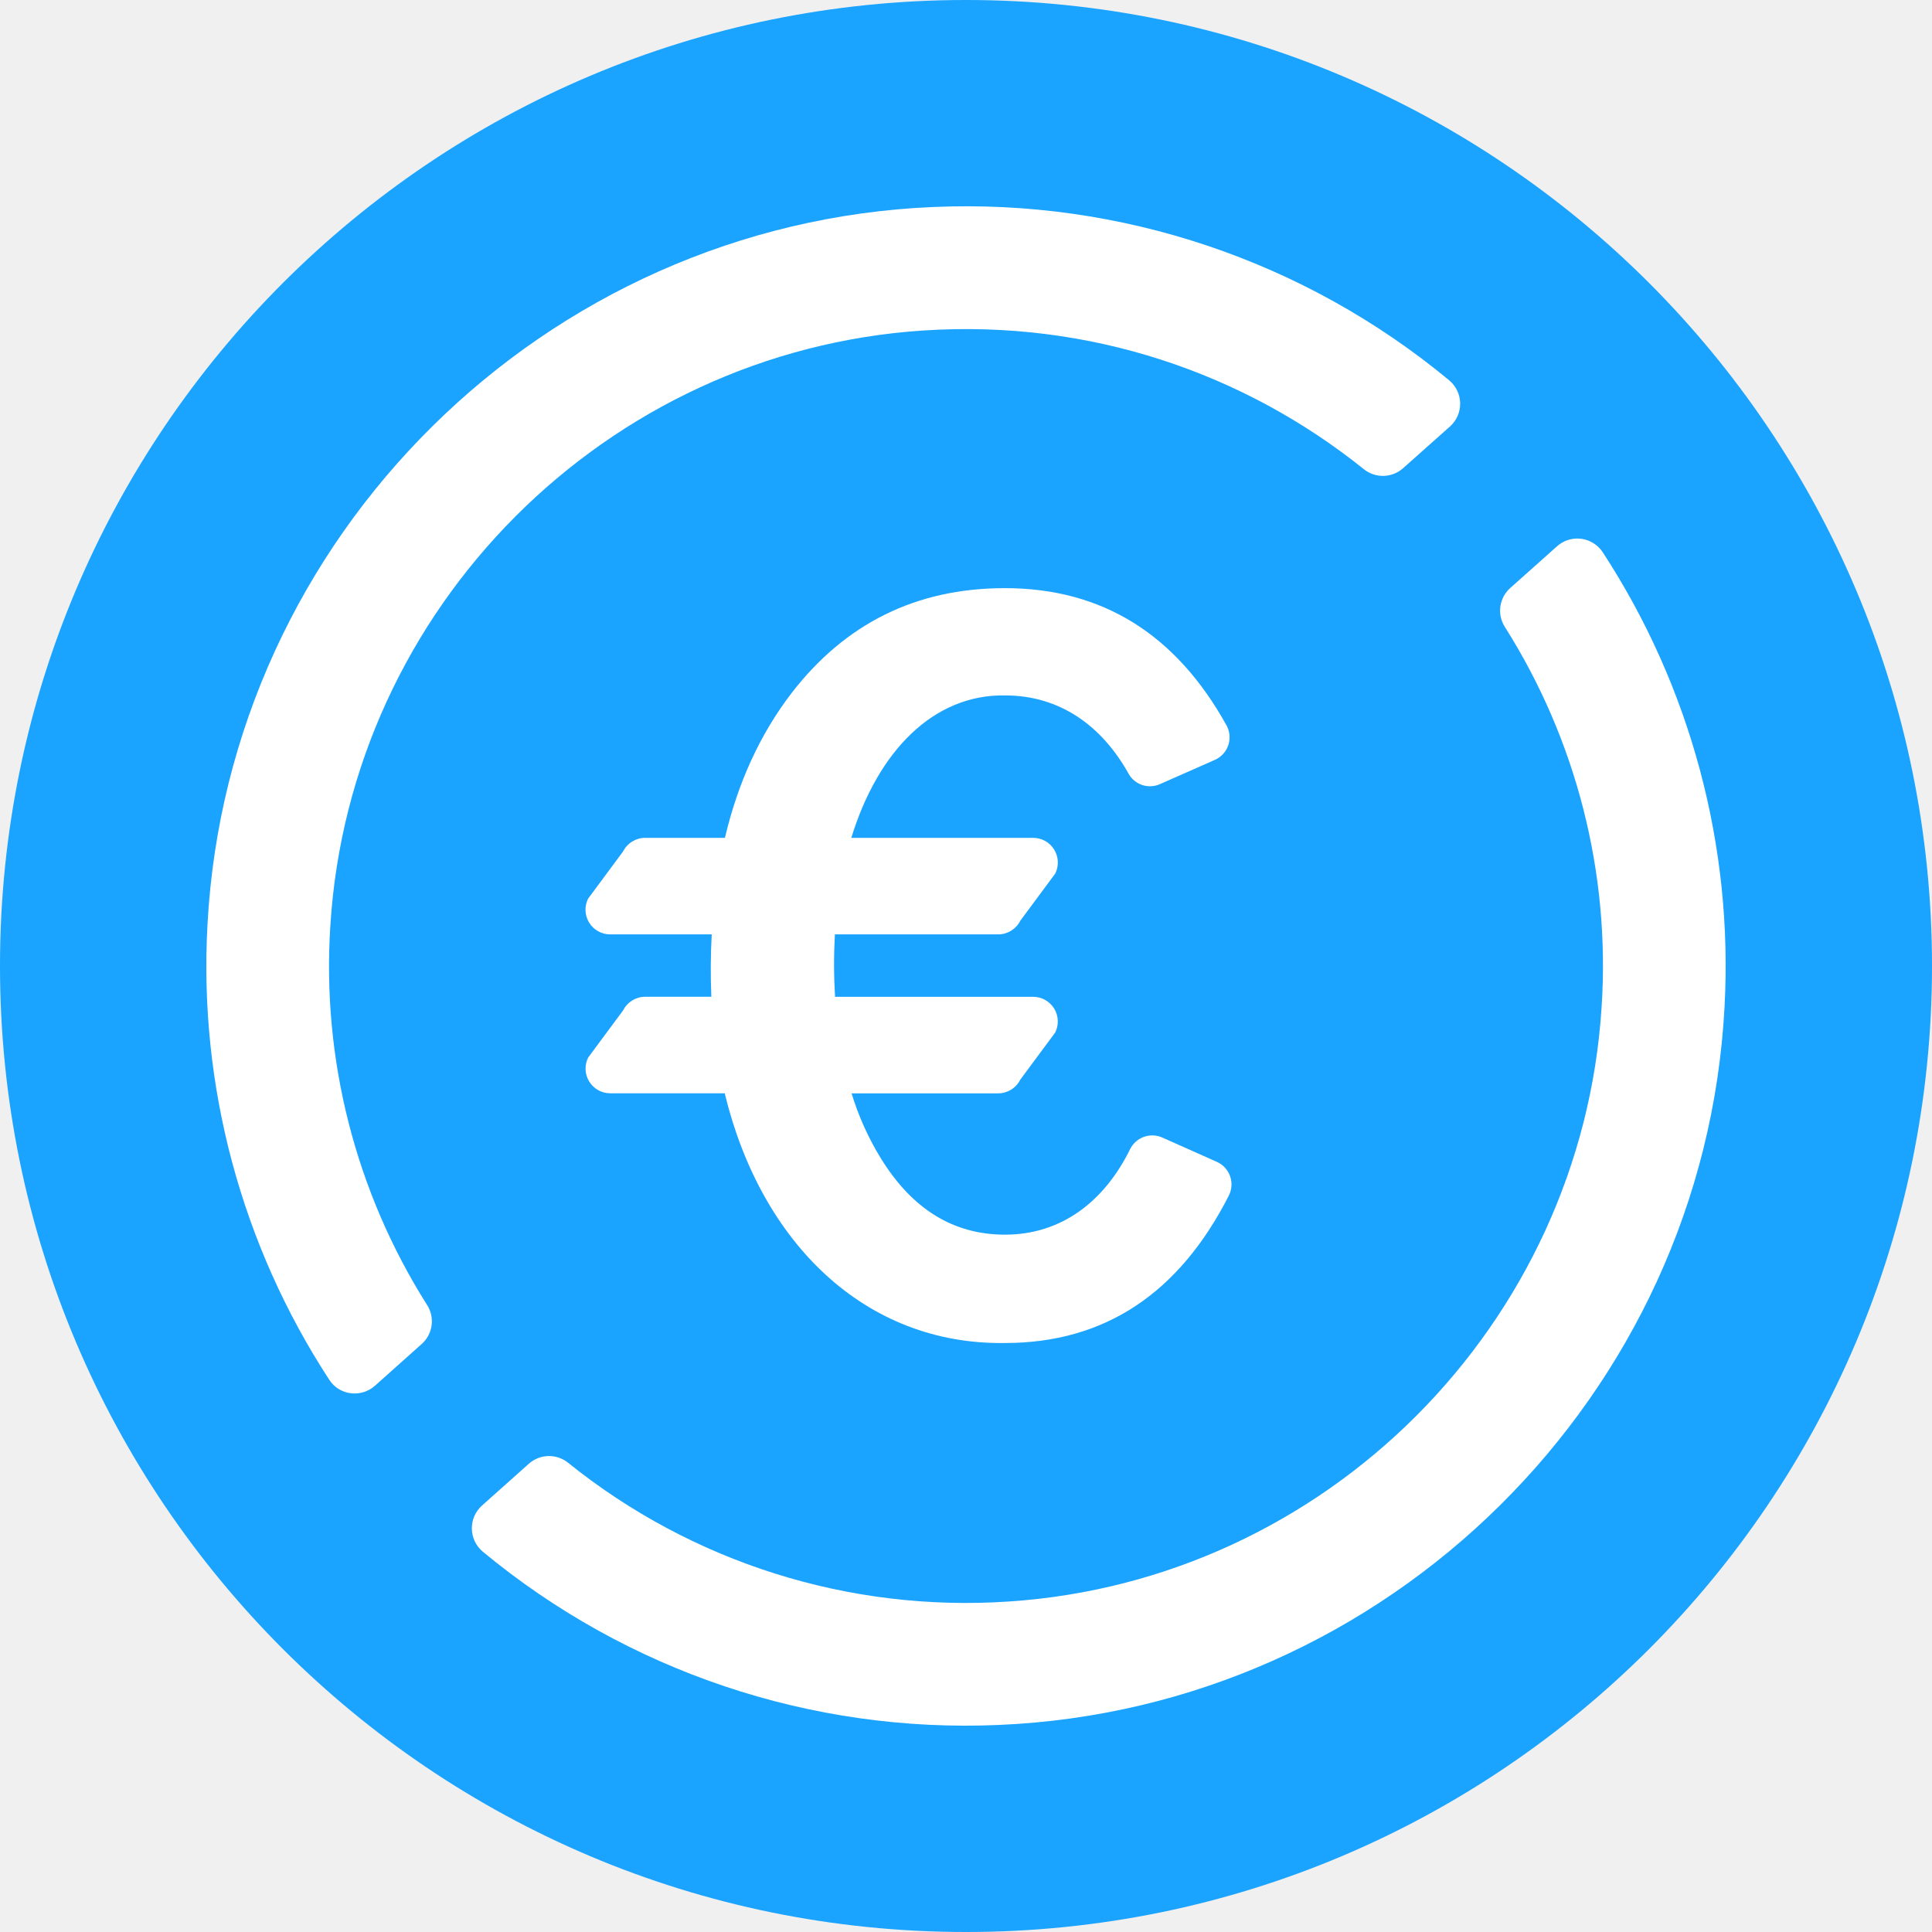
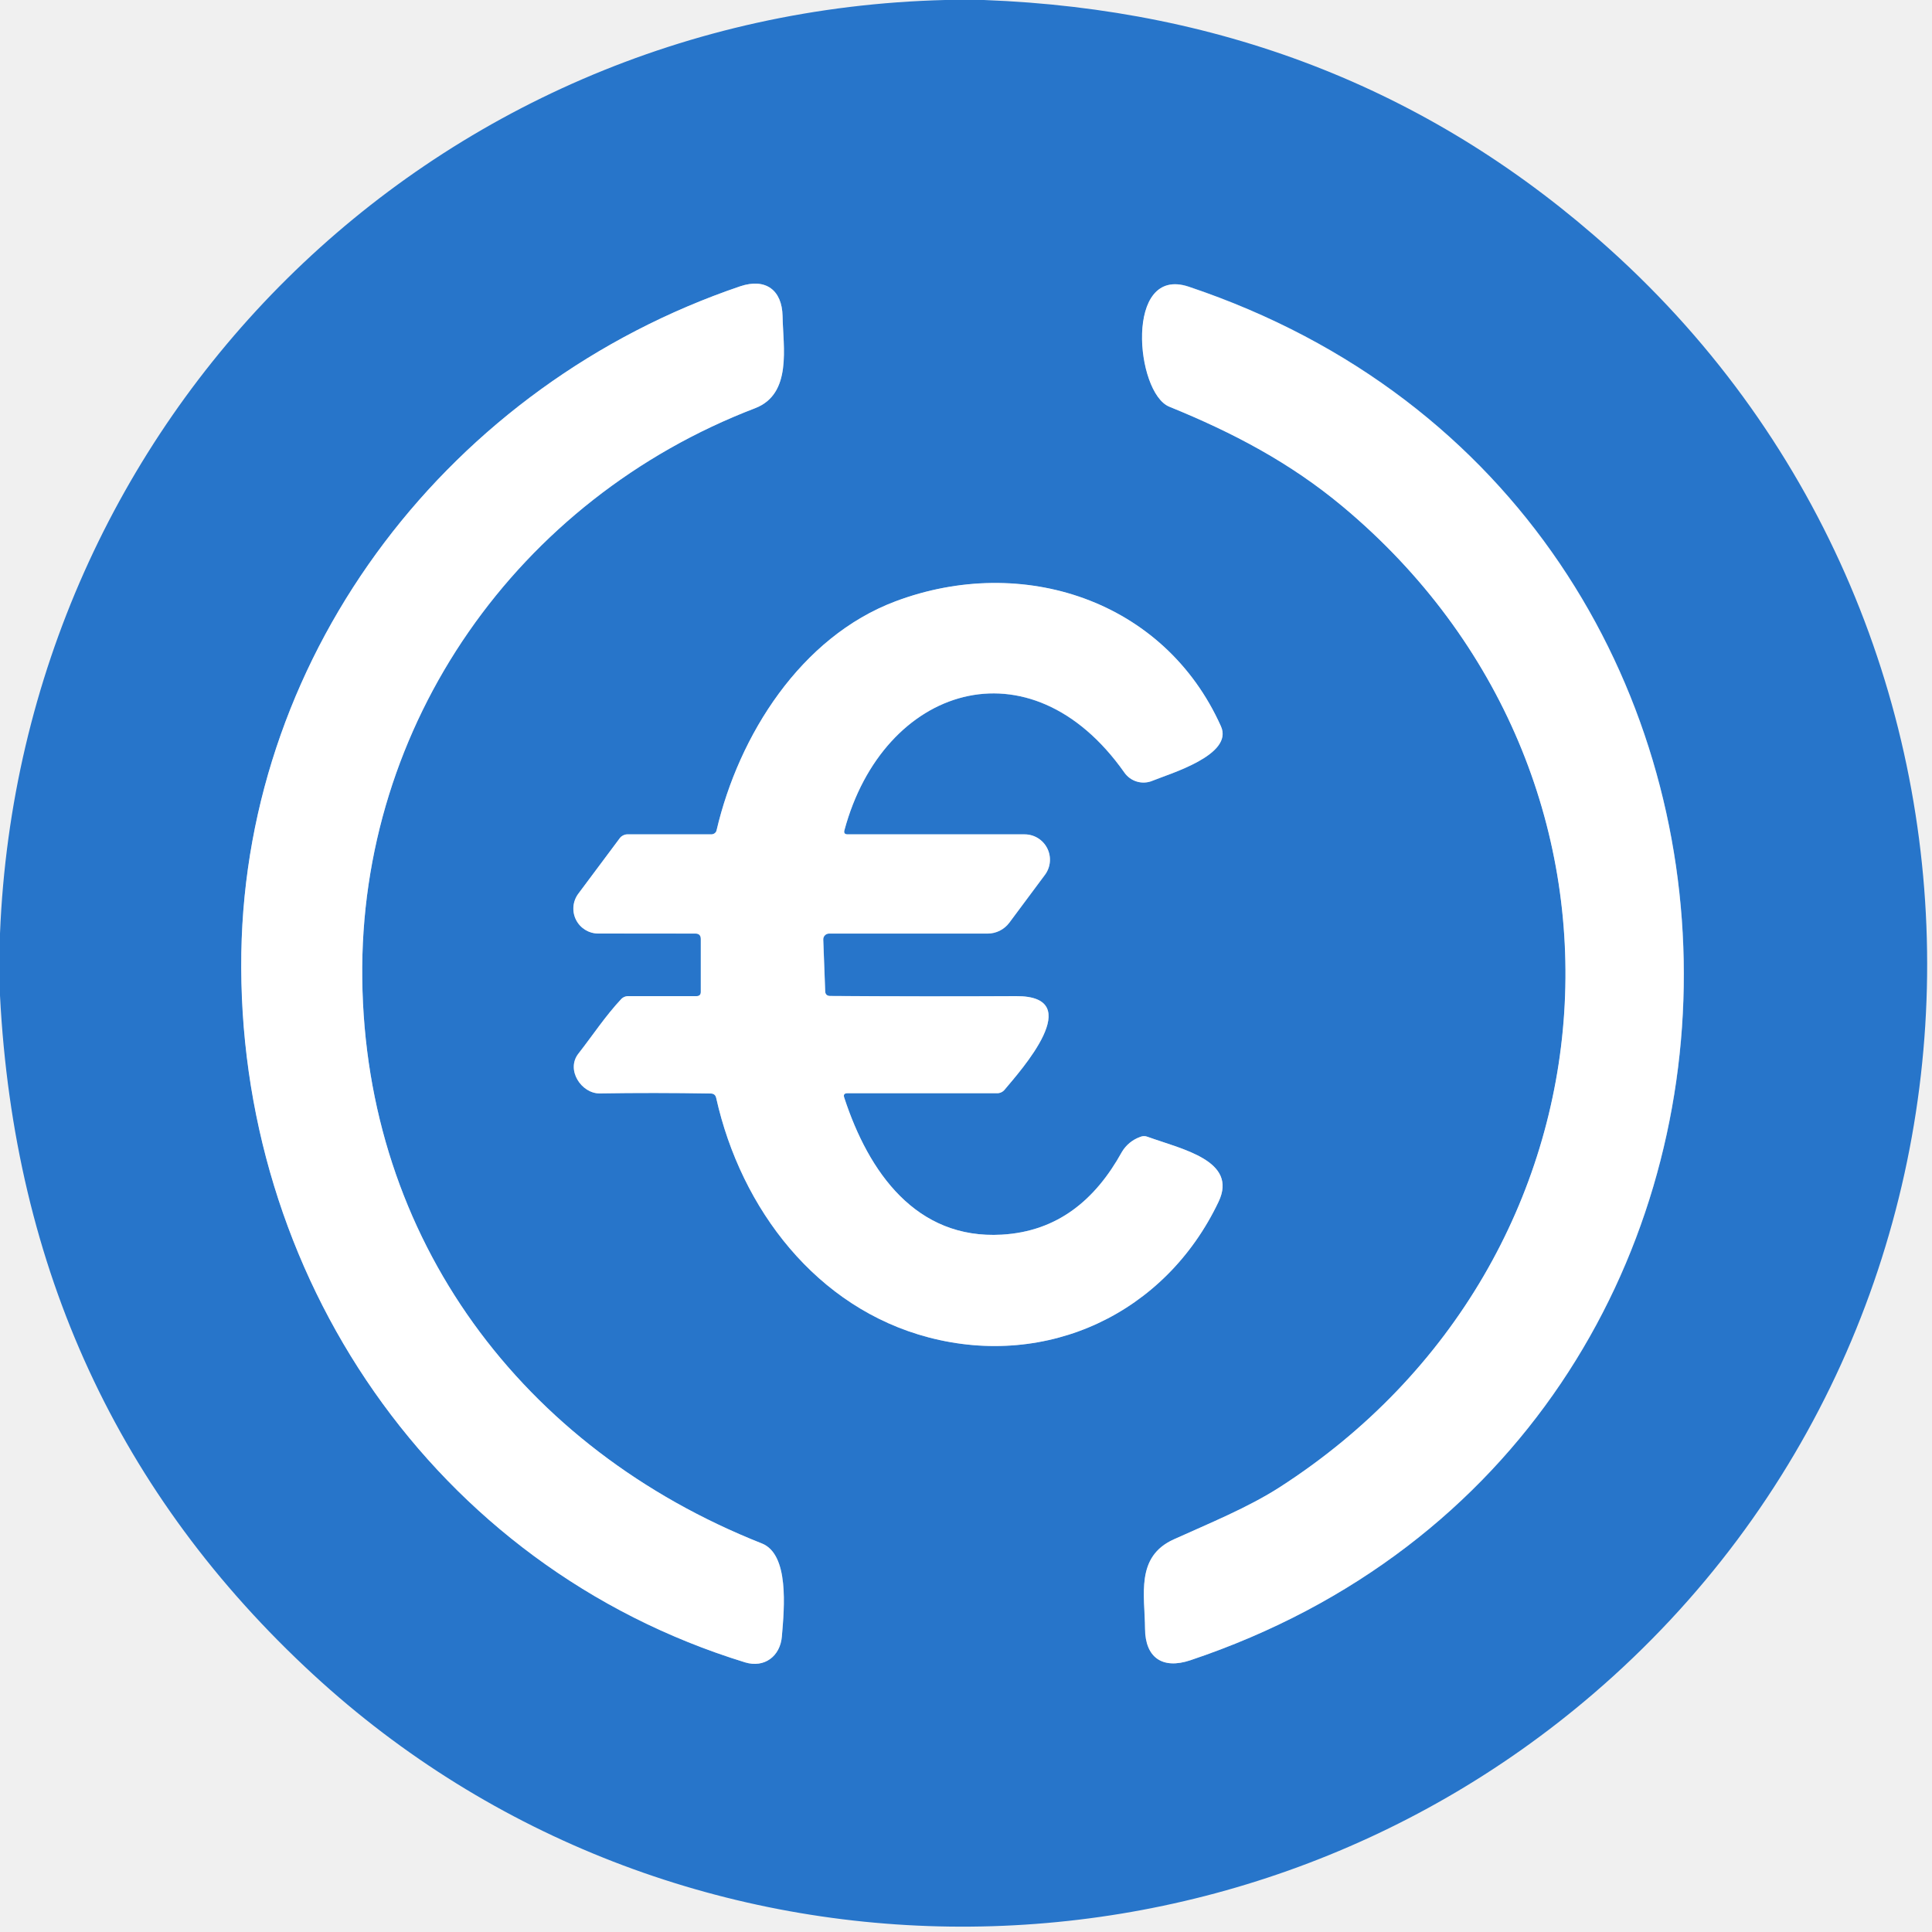
- <svg xmlns="http://www.w3.org/2000/svg" fill="none" viewBox="0 0 36 36">
+ <svg xmlns="http://www.w3.org/2000/svg" fill="none" viewBox="0 0 20 20">
  <g clip-path="url(#euro-coin_svg__a)">
-     <path fill="#1AA3FF" fill-rule="evenodd" d="M0 18C0 8.059 8.059 0 18 0s18 8.059 18 18-8.059 18-18 18S0 27.941 0 18" clip-rule="evenodd" />
-     <path fill="#fff" d="m11.612 18.825-.652.88a.46.46 0 0 0 .41.667h2.134c.675 2.79 2.619 4.692 5.223 4.653 1.848 0 3.242-.919 4.172-2.75a.46.46 0 0 0-.224-.625l-1.018-.454a.46.46 0 0 0-.597.213c-.48.976-1.279 1.597-2.333 1.597-.955 0-1.722-.468-2.308-1.413a5.2 5.2 0 0 1-.551-1.22H18.6a.46.46 0 0 0 .41-.253l.652-.88a.46.46 0 0 0-.41-.666H15.56a10 10 0 0 1-.003-1.163H18.6a.46.46 0 0 0 .41-.252l.652-.88a.46.46 0 0 0-.41-.667h-3.389c.496-1.616 1.53-2.675 2.863-2.654 1.014 0 1.802.556 2.307 1.465a.455.455 0 0 0 .581.188l1.024-.452a.46.46 0 0 0 .219-.638q-1.417-2.56-4.131-2.562c-1.652 0-2.975.656-3.98 1.96-.587.767-.996 1.667-1.238 2.693h-1.487a.46.46 0 0 0-.41.252l-.652.88a.46.46 0 0 0 .41.667h1.893a12 12 0 0 0-.007 1.162h-1.233a.46.46 0 0 0-.41.252" />
-     <path fill="#fff" d="M6.156 17.242c.37-5.918 5.134-10.696 11.05-11.084 3.11-.204 5.985.8 8.209 2.586a.566.566 0 0 0 .73-.02l.873-.777a.568.568 0 0 0-.014-.86 14.1 14.1 0 0 0-9.613-3.23c-7.245.306-13.14 6.134-13.525 13.375a14.1 14.1 0 0 0 2.27 8.479c.188.29.593.34.851.11l.871-.778a.564.564 0 0 0 .103-.722 11.8 11.8 0 0 1-1.805-7.08Zm23.708-6.953a.567.567 0 0 0-.851-.11l-.871.777a.564.564 0 0 0-.103.723 11.8 11.8 0 0 1 1.805 7.08c-.37 5.916-5.134 10.695-11.05 11.083a11.82 11.82 0 0 1-8.209-2.586.566.566 0 0 0-.731.019l-.872.778a.568.568 0 0 0 .014.86 14.1 14.1 0 0 0 9.614 3.229c7.244-.306 13.14-6.134 13.524-13.375a14.1 14.1 0 0 0-2.27-8.478" />
+     <path stroke="#93BAE5" stroke-width="1.4" d="M7.885 15.977c-2.477-.98-4.103-3.148-4.135-5.845-.032-2.638 1.611-4.965 4.066-5.906.387-.148.29-.635.285-.955-.006-.267-.174-.396-.439-.307C4.67 3.98 2.55 6.726 2.498 9.864c-.053 3.32 1.986 6.352 5.215 7.345.2.06.364-.063.38-.27.026-.298.077-.85-.208-.962Zm4.437 1.21c6.822-2.287 6.806-11.934-.018-14.22-.667-.222-.55 1.1-.2 1.243.662.27 1.252.58 1.797 1.035 3.333 2.785 2.995 7.801-.653 10.15-.33.212-.725.372-1.096.54-.4.18-.301.577-.299.925.002.298.178.424.47.327Z" />
+     <path stroke="#93BAE5" stroke-width="1.4" d="m8.542 10.26-.02-.532a.06.06 0 0 1 .06-.063h1.642a.28.28 0 0 0 .224-.112l.368-.496a.263.263 0 0 0-.21-.419H8.773q-.042 0-.032-.042c.402-1.495 1.92-1.984 2.898-.599a.245.245 0 0 0 .294.085c.172-.071.84-.265.707-.563-.587-1.308-2.058-1.787-3.371-1.293-.978.368-1.62 1.384-1.852 2.371a.05.05 0 0 1-.019.03.06.06 0 0 1-.033.011h-.873a.1.1 0 0 0-.075.038l-.43.576a.258.258 0 0 0 .207.412l1.005.001q.056 0 .056.056v.547q0 .045-.045.044h-.713a.1.1 0 0 0-.063.027c-.167.177-.297.377-.446.568-.132.168.031.414.22.412q.565-.01 1.15.001.046 0 .057.046c.256 1.15 1.04 2.175 2.199 2.479 1.226.321 2.448-.243 3-1.405.203-.425-.377-.543-.732-.671a.1.1 0 0 0-.08.002.36.36 0 0 0-.188.154c-.274.495-.666.823-1.244.856-.887.051-1.378-.646-1.63-1.417q-.017-.047.033-.047h1.545a.1.1 0 0 0 .084-.04c.158-.189.864-.969.116-.965q-.96.005-1.925-.001-.05-.001-.05-.05Z" />
+     <path fill="#2775CA" d="M9.783 0h.402q3.773.142 6.482 2.583c4.444 4.003 4.368 11.059-.178 14.955-3.805 3.263-9.532 3.22-13.245-.202Q.219 14.548 0 10.306v-.643C.217 4.339 4.446.134 9.783 0M7.885 15.977c-2.477-.98-4.103-3.148-4.135-5.845-.032-2.638 1.612-4.965 4.066-5.906.387-.148.29-.635.285-.955-.005-.267-.174-.396-.439-.307C4.67 3.98 2.55 6.726 2.499 9.864c-.053 3.32 1.986 6.352 5.215 7.345.2.06.364-.063.38-.27.026-.298.077-.85-.208-.962m4.437 1.21c6.823-2.287 6.806-11.934-.017-14.22-.668-.222-.55 1.1-.2 1.243.661.27 1.251.58 1.796 1.035 3.333 2.785 2.995 7.801-.653 10.15-.33.212-.725.372-1.096.54-.4.18-.301.577-.298.925.001.298.177.424.468.327m-3.78-6.926-.02-.533a.06.06 0 0 1 .06-.063h1.642a.28.28 0 0 0 .223-.112l.37-.496a.263.263 0 0 0-.212-.419H8.773q-.043 0-.032-.042c.402-1.495 1.92-1.984 2.897-.599a.245.245 0 0 0 .295.085c.172-.071.84-.265.706-.563-.586-1.308-2.057-1.787-3.37-1.293-.978.368-1.62 1.384-1.852 2.371a.05.05 0 0 1-.02.03.06.06 0 0 1-.033.011h-.872a.1.1 0 0 0-.075.038l-.43.576a.258.258 0 0 0 .207.412l1.005.001q.055 0 .055.056v.547q0 .044-.044.044h-.714a.1.1 0 0 0-.062.027c-.167.177-.297.377-.447.568-.132.168.032.414.221.412q.564-.01 1.15.001.047 0 .056.046c.257 1.15 1.04 2.175 2.2 2.479 1.225.321 2.448-.243 3-1.405.203-.425-.377-.543-.732-.671a.1.1 0 0 0-.081.002.36.36 0 0 0-.188.154c-.273.495-.665.823-1.243.856-.887.051-1.378-.646-1.63-1.417q-.017-.047.033-.047h1.545a.1.1 0 0 0 .084-.04c.158-.189.863-.969.116-.965q-.96.005-1.925-.001-.05-.001-.051-.05" />
+     <path fill="#fff" d="M7.885 15.977c.285.112.234.664.209.962-.017.207-.182.33-.38.27-3.23-.993-5.27-4.025-5.216-7.345.052-3.138 2.172-5.884 5.164-6.9.265-.089.433.04.439.307.005.32.102.807-.285.955-2.455.94-4.098 3.268-4.066 5.906.032 2.697 1.658 4.864 4.135 5.845m4.419-13.009c6.824 2.285 6.84 11.932.018 14.219-.29.097-.467-.029-.469-.327-.002-.348-.101-.746.299-.925.371-.168.766-.328 1.096-.54 3.648-2.349 3.986-7.365.653-10.15-.545-.455-1.135-.766-1.797-1.035-.35-.142-.467-1.465.2-1.242" />
+     <path fill="#fff" d="M8.593 10.31q.965.007 1.925.002c.747-.004.042.776-.116.966a.1.1 0 0 1-.084.039H8.773q-.05 0-.033.047c.252.77.743 1.468 1.63 1.417.579-.033.97-.361 1.244-.856a.36.36 0 0 1 .187-.155.1.1 0 0 1 .081-.001c.355.128.935.246.733.671-.553 1.162-1.775 1.726-3.001 1.405-1.16-.304-1.943-1.329-2.2-2.479q-.01-.045-.056-.046-.585-.01-1.15-.001c-.189.002-.352-.244-.22-.412.149-.191.28-.391.446-.568a.1.1 0 0 1 .063-.027h.713q.045 0 .045-.044V9.72q0-.056-.056-.056H6.194a.258.258 0 0 1-.207-.413l.43-.576a.1.1 0 0 1 .075-.038h.873a.06.06 0 0 0 .033-.011.05.05 0 0 0 .02-.03c.23-.987.873-2.003 1.851-2.371 1.313-.494 2.784-.015 3.37 1.293.135.298-.534.492-.706.563a.24.24 0 0 1-.294-.085c-.977-1.385-2.496-.896-2.898.6q-.01.04.032.041h1.833a.262.262 0 0 1 .21.42l-.368.495a.28.28 0 0 1-.224.112H8.582a.06.06 0 0 0-.06.063l.02.533q.002.049.051.05" />
  </g>
  <defs>
    <clipPath id="euro-coin_svg__a">
-       <rect width="36" height="36" fill="#fff" rx="18" />
+       <path fill="#fff" d="M0 0h20v20H0z" />
    </clipPath>
  </defs>
</svg>
